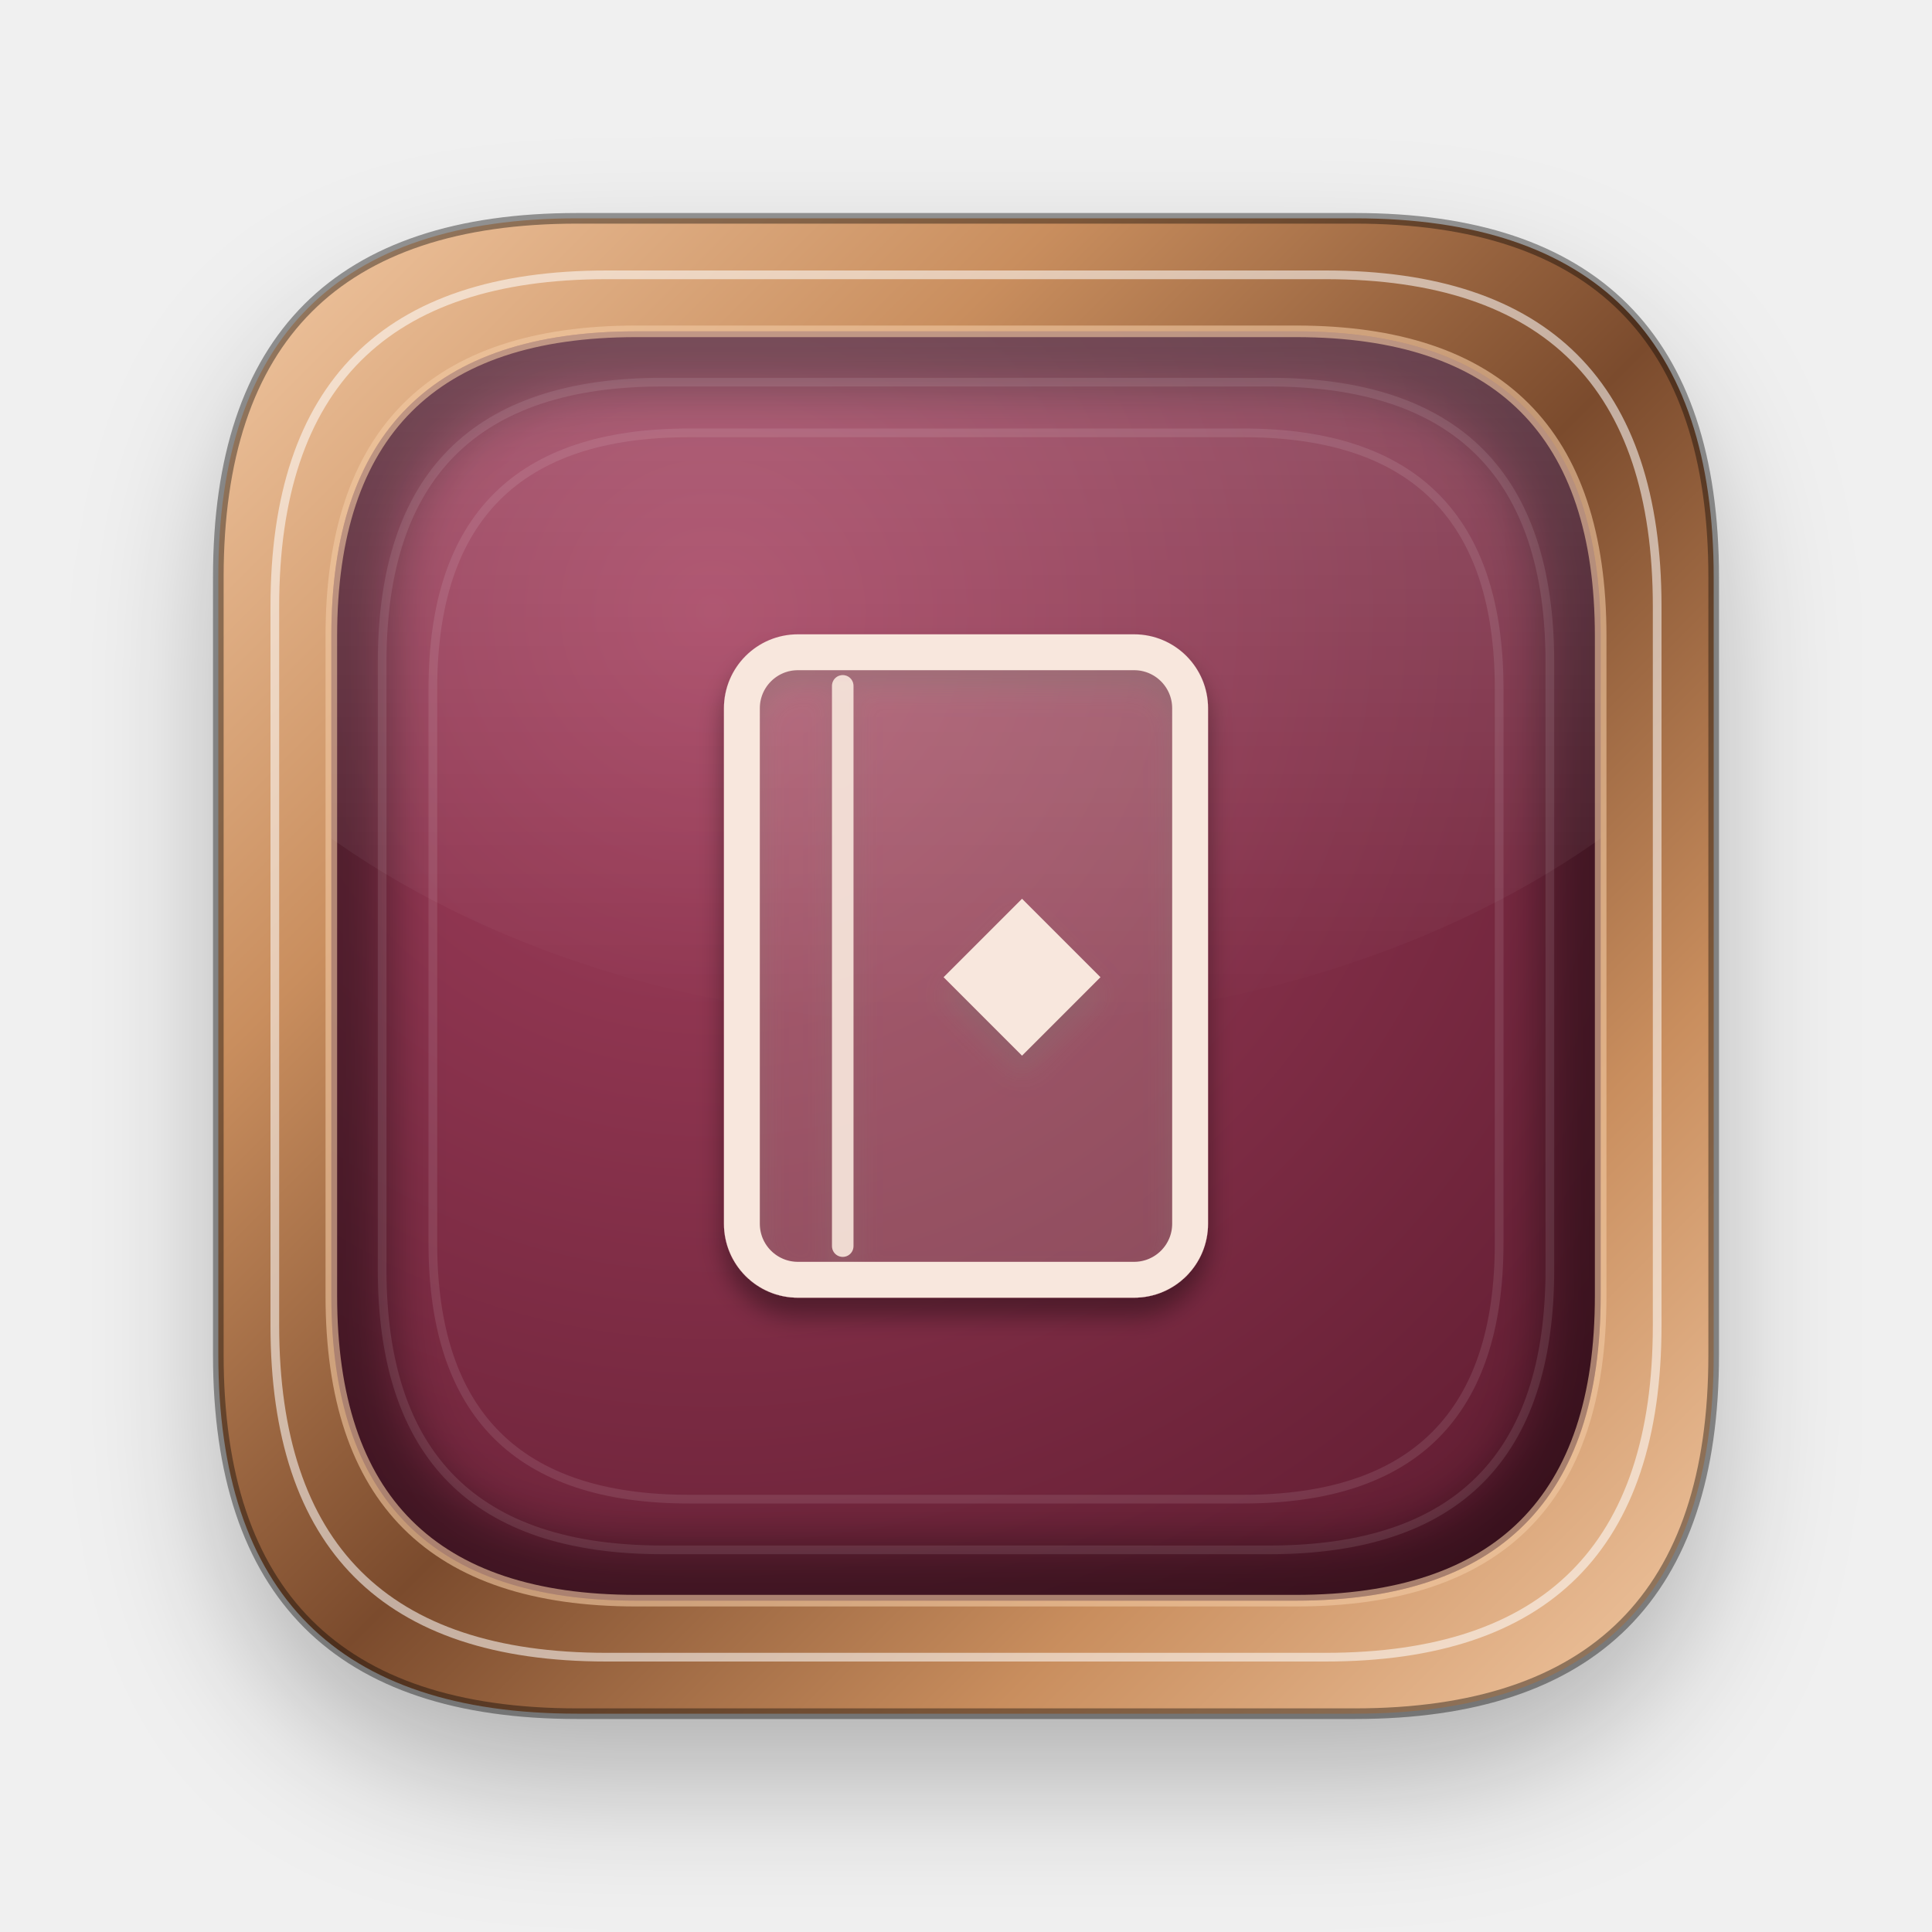
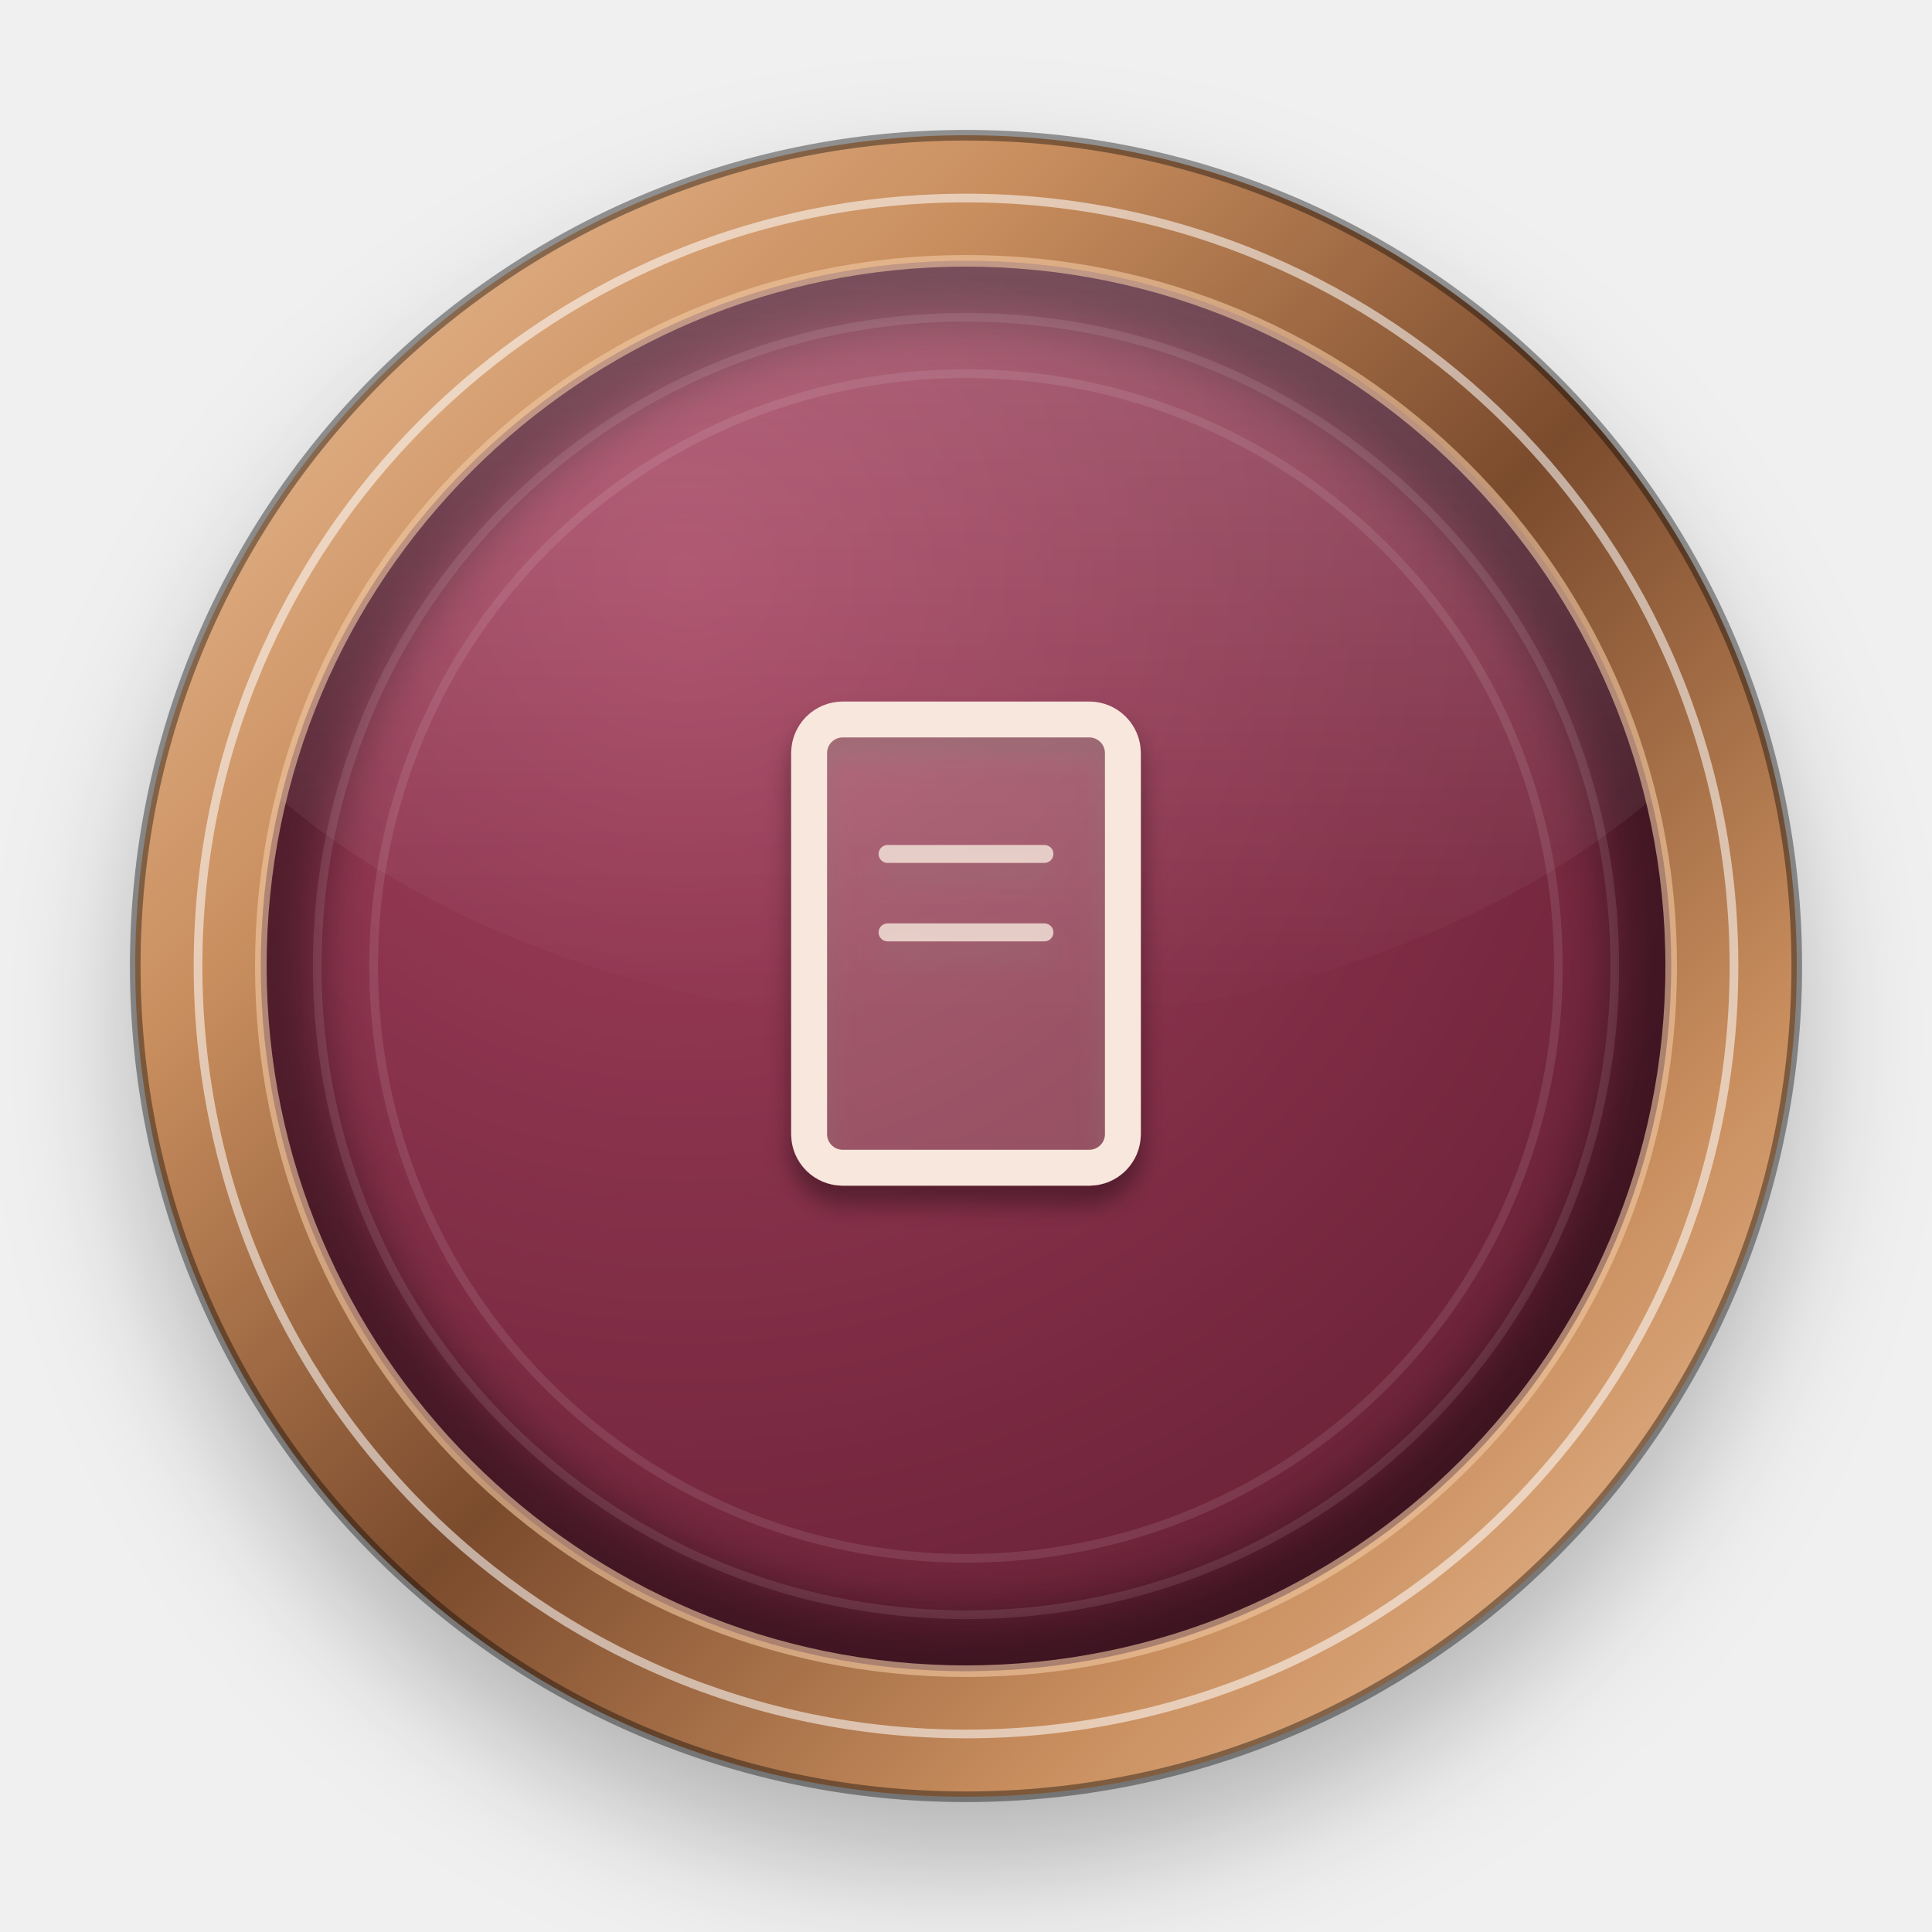
<svg xmlns="http://www.w3.org/2000/svg" viewBox="-100 -100 200 200" width="400" height="400">
  <defs>
    <filter id="blur8" x="-30%" y="-30%" width="160%" height="160%">
      <feGaussianBlur stdDeviation="7" />
    </filter>
    <filter id="blur3" x="-30%" y="-30%" width="160%" height="160%">
      <feGaussianBlur stdDeviation="2.6" />
    </filter>
    <filter id="emb" x="-20%" y="-20%" width="140%" height="140%">
      <feDropShadow dx="0" dy="1.6" stdDeviation="1.1" flood-color="#000" flood-opacity=".38" />
    </filter>
  </defs>
  <style>.mb25 .nf{fill:none} .mb25 .sf{fill:#F8E7DD;fill-opacity:.17} .mb25 .fl{fill:#F8E7DD;stroke:none} .mb25 .gl{fill:url(#b25g);stroke:none}</style>
  <defs>
    <radialGradient id="b25h" cx=".5" cy=".5" r=".5">
      <stop offset=".6" stop-color="#F3D58A" stop-opacity="0" />
      <stop offset=".82" stop-color="#F3D58A" stop-opacity=".95" />
      <stop offset="1" stop-color="#F3D58A" stop-opacity="0" />
    </radialGradient>
    <linearGradient id="b25r" x1="0" y1="0" x2="1" y2="1">
      <stop offset="0" stop-color="#F2C9A4" />
      <stop offset=".28" stop-color="#C98E5E" />
      <stop offset=".52" stop-color="#7B4B2D" />
      <stop offset=".76" stop-color="#C98E5E" />
      <stop offset="1" stop-color="#F2C9A4" />
    </linearGradient>
    <radialGradient id="b25p" cx=".3" cy=".22" r="1.15">
      <stop offset="0" stop-color="#A5415F" />
      <stop offset="1" stop-color="#541629" />
    </radialGradient>
    <radialGradient id="b25g" cx=".5" cy=".5" r=".5">
      <stop offset="0" stop-color="#F0A9BF" stop-opacity=".95" />
      <stop offset="1" stop-color="#F0A9BF" stop-opacity=".55" />
    </radialGradient>
    <linearGradient id="b25s" x1="0" y1="0" x2="0" y2="1">
      <stop offset="0" stop-color="#fff" stop-opacity=".34" />
      <stop offset="1" stop-color="#fff" stop-opacity="0" />
    </linearGradient>
    <clipPath id="b25c">
-       <path d="M-65.7,-34.16Q-65.7,-65.7 -34.16,-65.7L34.16,-65.7Q65.7,-65.7 65.7,-34.16L65.7,34.16Q65.7,65.7 34.16,65.7L-34.16,65.7Q-65.7,65.7 -65.7,34.16Z" />
+       <path d="M-73,0A73,73 0 1 0 73,0A73,73 0 1 0 -73,0Z" />
    </clipPath>
  </defs>
-   <path d="M-77.4,-40.25Q-77.4,-77.4 -40.25,-77.4L40.25,-77.4Q77.4,-77.4 77.4,-40.25L77.4,40.25Q77.4,77.4 40.25,77.4L-40.25,77.4Q-77.4,77.4 -77.4,40.25Z" transform="translate(0 7)" fill="#000" opacity=".26" filter="url(#blur8)" />
-   <path d="M-77.4,-40.25Q-77.4,-77.4 -40.25,-77.4L40.25,-77.4Q77.4,-77.4 77.4,-40.25L77.4,40.25Q77.4,77.4 40.25,77.4L-40.25,77.4Q-77.4,77.4 -77.4,40.25Z" fill="url(#b25r)" />
-   <path d="M-77.4,-40.25Q-77.4,-77.4 -40.25,-77.4L40.25,-77.4Q77.4,-77.4 77.4,-40.25L77.4,40.25Q77.4,77.4 40.25,77.4L-40.25,77.4Q-77.4,77.4 -77.4,40.25Z" fill="none" stroke="#000" stroke-opacity=".38" stroke-width="1.1" />
-   <path d="M-71.55,-37.21Q-71.55,-71.55 -37.21,-71.55L37.21,-71.55Q71.55,-71.55 71.55,-37.21L71.55,37.21Q71.55,71.55 37.21,71.55L-37.21,71.55Q-71.55,71.55 -71.55,37.21Z" fill="none" stroke="#fff" stroke-opacity=".55" stroke-width=".9" />
-   <path d="M-65.7,-34.16Q-65.7,-65.7 -34.16,-65.7L34.16,-65.7Q65.7,-65.7 65.7,-34.16L65.7,34.16Q65.7,65.7 34.16,65.7L-34.16,65.7Q-65.7,65.7 -65.7,34.16Z" fill="url(#b25p)" />
+   <path d="M-86,0A86,86 0 1 0 86,0A86,86 0 1 0 -86,0Z" transform="translate(0 7)" fill="#000" opacity=".26" filter="url(#blur8)" />
+   <path d="M-86,0A86,86 0 1 0 86,0A86,86 0 1 0 -86,0Z" fill="url(#b25r)" />
+   <path d="M-86,0A86,86 0 1 0 86,0A86,86 0 1 0 -86,0Z" fill="none" stroke="#000" stroke-opacity=".38" stroke-width="1.1" />
+   <path d="M-79.5,0A79.5,79.5 0 1 0 79.5,0A79.5,79.5 0 1 0 -79.5,0Z" fill="none" stroke="#fff" stroke-opacity=".55" stroke-width=".9" />
+   <path d="M-73,0A73,73 0 1 0 73,0A73,73 0 1 0 -73,0Z" fill="url(#b25p)" />
  <g clip-path="url(#b25c)">
-     <path d="M-65.7,-34.16Q-65.7,-65.7 -34.16,-65.7L34.16,-65.7Q65.7,-65.7 65.7,-34.16L65.7,34.16Q65.7,65.7 34.16,65.7L-34.16,65.7Q-65.7,65.7 -65.7,34.16Z" fill="none" stroke="#000" stroke-opacity=".42" stroke-width="12" filter="url(#blur3)" />
-     <path d="M-60.44,-31.43Q-60.44,-60.44 -31.43,-60.44L31.43,-60.44Q60.44,-60.44 60.44,-31.43L60.44,31.43Q60.44,60.44 31.43,60.44L-31.43,60.44Q-60.44,60.44 -60.44,31.43Z" fill="none" stroke="#fff" stroke-opacity=".10" stroke-width=".9" />
-     <path d="M-55.19,-28.7Q-55.19,-55.19 -28.7,-55.19L28.7,-55.19Q55.19,-55.19 55.19,-28.7L55.19,28.7Q55.19,55.19 28.7,55.19L-28.7,55.19Q-55.19,55.19 -55.19,28.7Z" fill="none" stroke="#fff" stroke-opacity=".10" stroke-width=".9" />
+     <path d="M-73,0A73,73 0 1 0 73,0A73,73 0 1 0 -73,0Z" fill="none" stroke="#000" stroke-opacity=".42" stroke-width="12" filter="url(#blur3)" />
+     <path d="M-67.16,0A67.16,67.16 0 1 0 67.16,0A67.16,67.16 0 1 0 -67.16,0Z" fill="none" stroke="#fff" stroke-opacity=".10" stroke-width=".9" />
+     <path d="M-61.32,0A61.32,61.32 0 1 0 61.32,0A61.32,61.32 0 1 0 -61.32,0Z" fill="none" stroke="#fff" stroke-opacity=".10" stroke-width=".9" />
    <ellipse cx="0" cy="-58" rx="92" ry="64" fill="url(#b25s)" />
  </g>
-   <path d="M-65.7,-34.16Q-65.7,-65.7 -34.16,-65.7L34.16,-65.7Q65.7,-65.7 65.7,-34.16L65.7,34.16Q65.7,65.7 34.16,65.7L-34.16,65.7Q-65.7,65.7 -65.7,34.16Z" fill="none" stroke="#F2C9A4" stroke-opacity=".6" stroke-width="1.2" />
+   <path d="M-73,0A73,73 0 1 0 73,0A73,73 0 1 0 -73,0Z" fill="none" stroke="#F2C9A4" stroke-opacity=".6" stroke-width="1.2" />
  <g filter="url(#emb)" fill="none" stroke="#F8E7DD" stroke-linecap="round" stroke-linejoin="round" class="mb25" transform="scale(1.16)">
-     <rect x="-20" y="-28" width="40" height="56" rx="5" class="sf" stroke-width="3.2" opacity="1" />
-     <line x1="-11" y1="-25" x2="-11" y2="25" stroke-width="1.92" opacity="0.9" />
-     <path d="M5,-6l7,7l-7,7l-7,-7z" class="fl" stroke="none" />
+     <rect x="-14" y="-22" width="28" height="40" rx="3" class="sf" stroke-width="3.2" opacity="1" />
+     <line x1="-7" y1="-10" x2="7" y2="-10" stroke-width="1.6" opacity="0.8" />
+     <line x1="-7" y1="-3" x2="7" y2="-3" stroke-width="1.6" opacity="0.8" />
  </g>
</svg>
